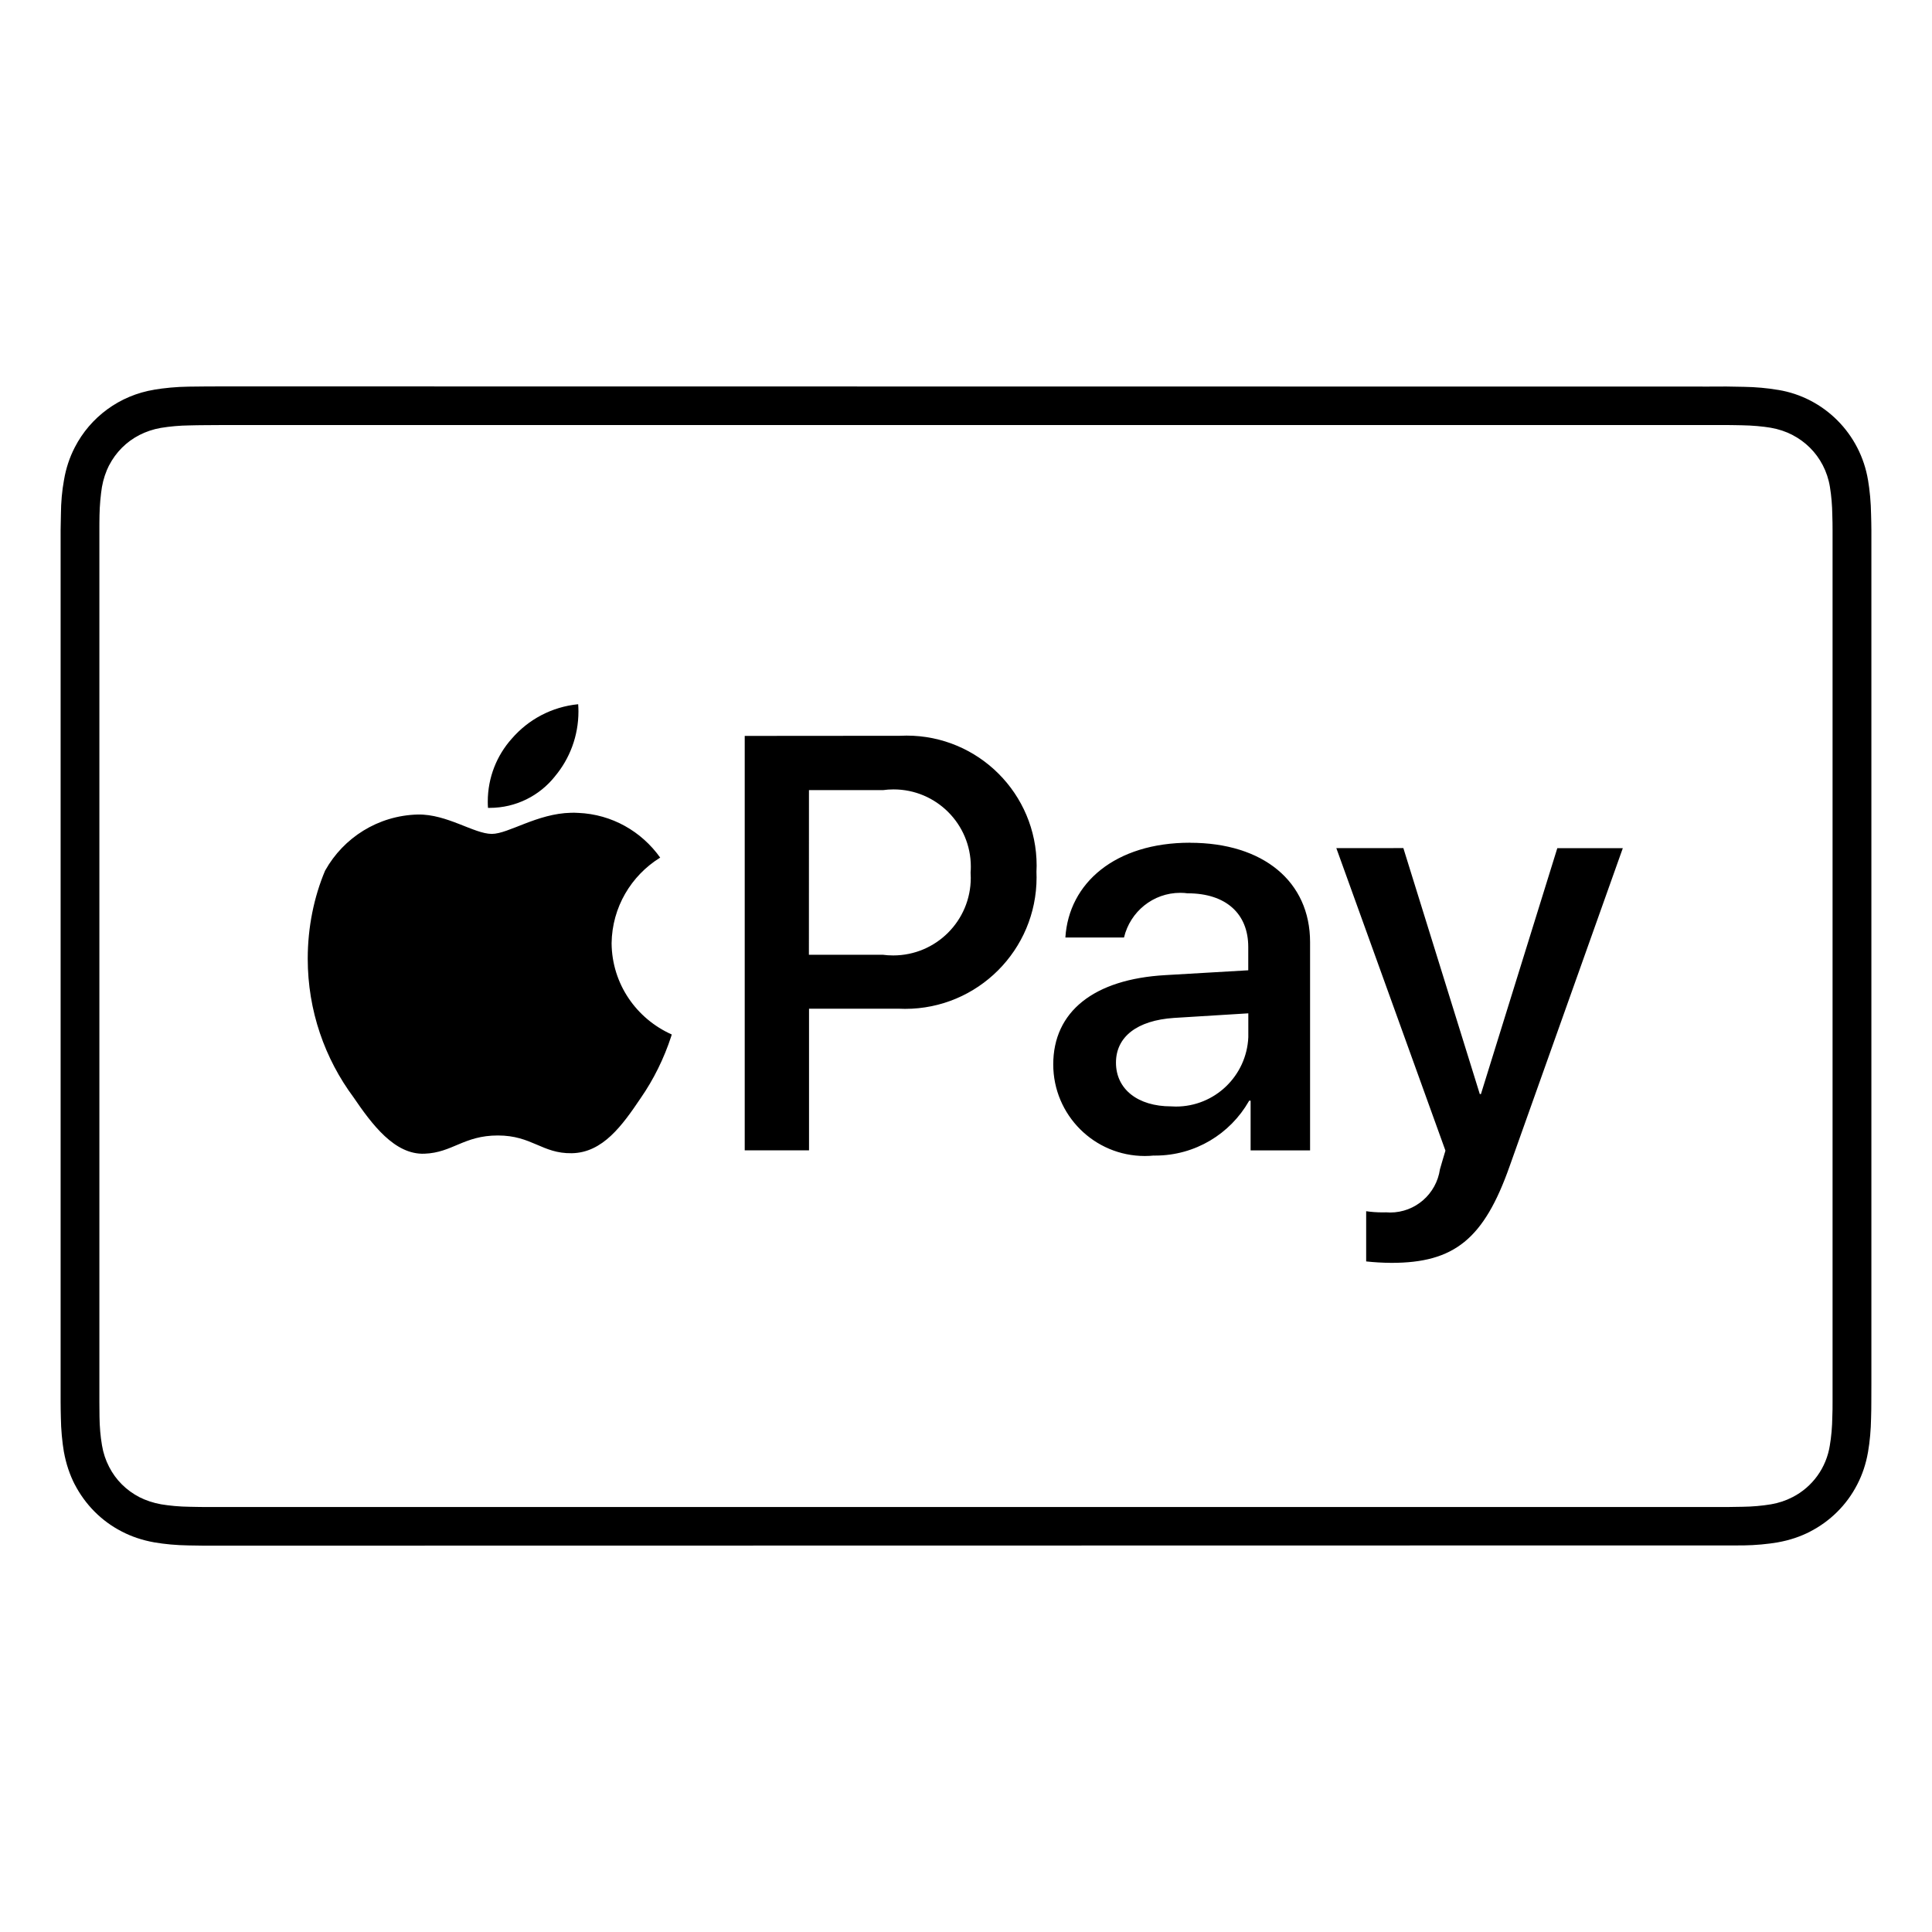
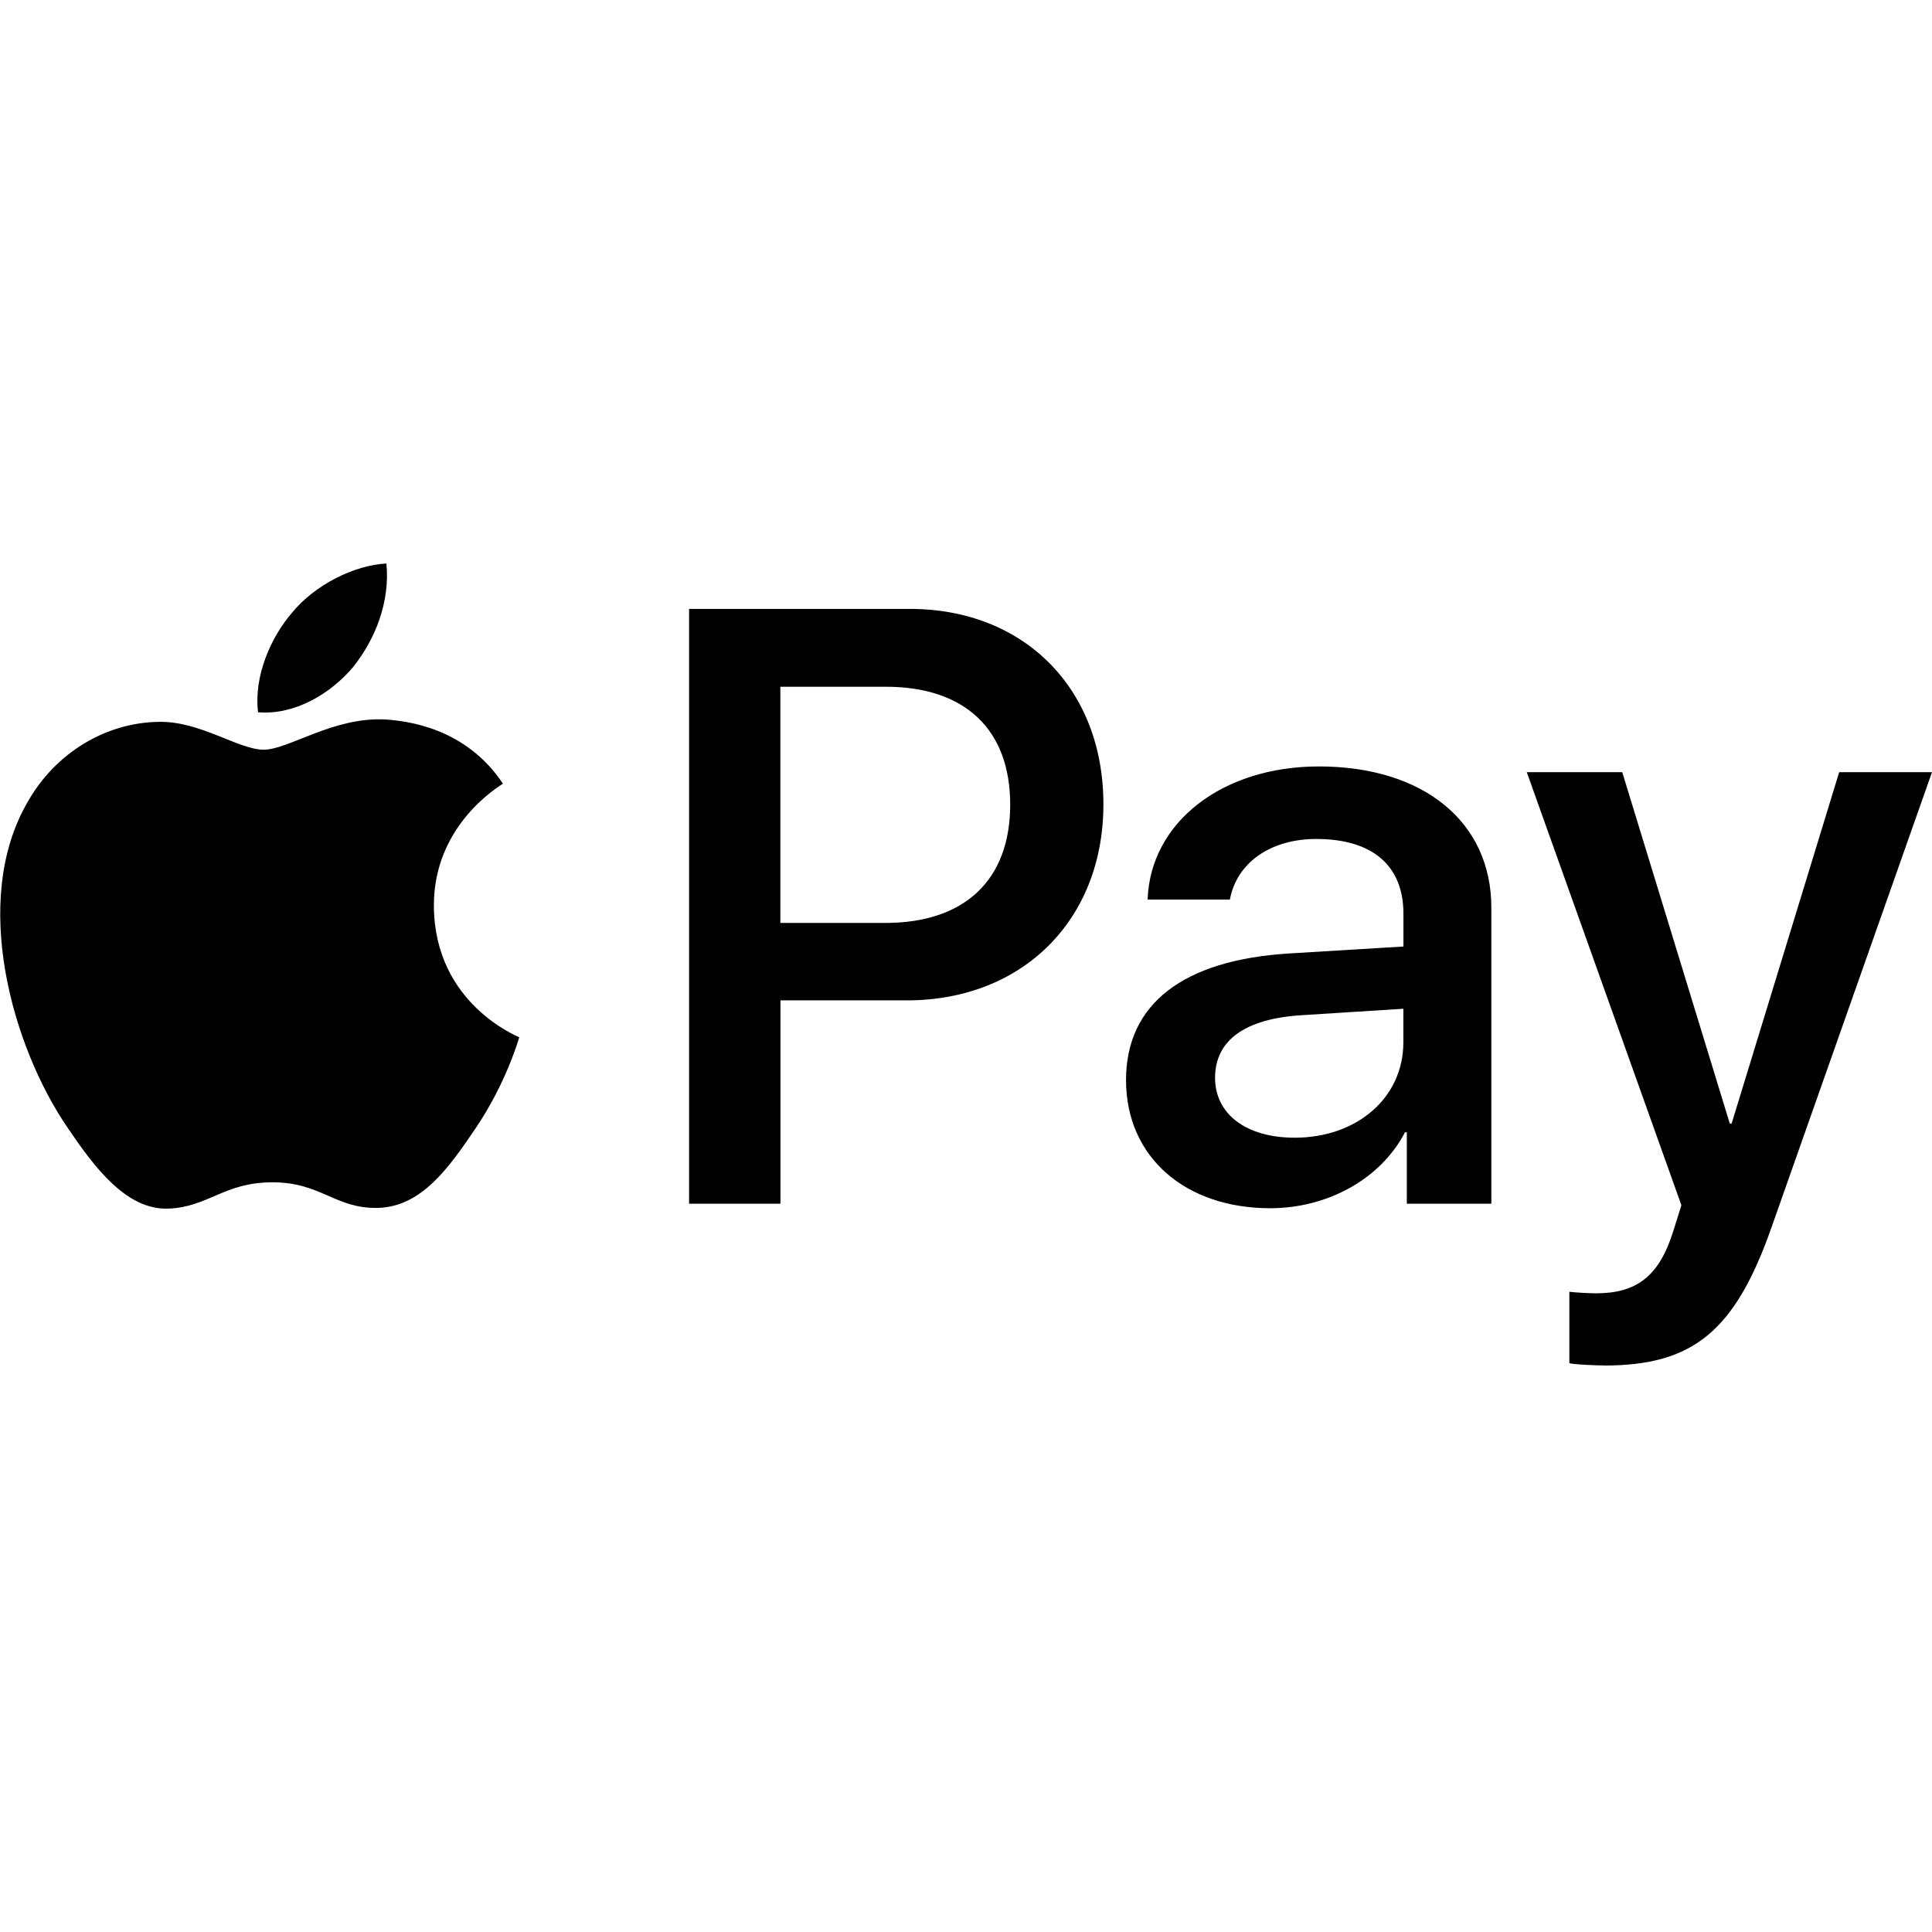
- <svg xmlns="http://www.w3.org/2000/svg" fill="#000000" width="800px" height="800px" viewBox="0 0 32 32" version="1.1">
-   <path d="M20.676 16.784v0.395c-0.028 0.64-0.554 1.149-1.199 1.149-0.028 0-0.057-0.001-0.084-0.003l0.004 0c-0.552 0-0.913-0.285-0.913-0.724 0-0.427 0.347-0.7 0.961-0.741zM22.134 14.048l1.807 5.010c0 0.004-0.091 0.3-0.091 0.309-0.059 0.407-0.406 0.716-0.825 0.716-0.022 0-0.045-0.001-0.067-0.003l0.003 0c-0.017 0.001-0.038 0.001-0.059 0.001-0.097 0-0.192-0.007-0.285-0.021l0.011 0.001v0.832c0.125 0.014 0.27 0.023 0.417 0.024h0.001c1.037 0 1.532-0.39 1.959-1.603l1.874-5.266h-1.085l-1.265 4.073h-0.019l-1.266-4.074zM19.71 13.958c-1.237 0-2.007 0.666-2.064 1.57h0.971c0.102-0.427 0.481-0.74 0.932-0.74 0.044 0 0.086 0.003 0.128 0.009l-0.005-0.001c0.627 0 1.003 0.332 1.003 0.889v0.386l-1.371 0.080c-1.188 0.067-1.859 0.605-1.859 1.48 0.001 0.837 0.679 1.516 1.517 1.516 0.052 0 0.104-0.003 0.154-0.008l-0.006 0.001c0.007 0 0.016 0 0.024 0 0.664 0 1.243-0.362 1.551-0.9l0.005-0.009h0.024v0.823h0.985v-3.449c-0-1.003-0.775-1.646-1.988-1.646zM9.458 13.462c-0.562 0.012-1.037 0.35-1.312 0.35-0.294 0-0.741-0.33-1.226-0.321-0.66 0.017-1.23 0.385-1.532 0.924l-0.005 0.009c-0.181 0.43-0.286 0.931-0.286 1.455 0 0.861 0.283 1.656 0.76 2.298l-0.007-0.010c0.311 0.457 0.686 0.961 1.18 0.942 0.466-0.017 0.65-0.302 1.216-0.302 0.567 0 0.732 0.302 1.225 0.294 0.512-0.009 0.834-0.457 1.143-0.916 0.209-0.302 0.383-0.65 0.504-1.022l0.008-0.029c-0.587-0.262-0.99-0.839-0.996-1.51v-0.001c0.008-0.597 0.325-1.119 0.798-1.414l0.007-0.004c-0.308-0.433-0.799-0.718-1.358-0.741l-0.004-0q-0.057-0.004-0.115-0.002zM13.399 13.087h1.227c0.052-0.008 0.113-0.012 0.174-0.012 0.707 0 1.28 0.573 1.28 1.28 0 0.033-0.001 0.065-0.004 0.097l0-0.004c0.002 0.027 0.003 0.059 0.003 0.092 0 0.71-0.575 1.285-1.285 1.285-0.061 0-0.121-0.004-0.18-0.012l0.007 0.001h-1.223zM12.335 12.189v6.864h1.065v-2.346h1.474c0.035 0.002 0.076 0.003 0.117 0.003 1.203 0 2.178-0.975 2.178-2.178 0-0.032-0.001-0.063-0.002-0.094l0 0.004c0.002-0.031 0.003-0.068 0.003-0.104 0-1.19-0.964-2.154-2.154-2.154-0.038 0-0.076 0.001-0.113 0.003l0.005-0zM9.577 11.664c-0.442 0.044-0.827 0.255-1.098 0.568l-0.002 0.002c-0.247 0.276-0.398 0.642-0.398 1.044 0 0.036 0.001 0.073 0.004 0.108l-0-0.005c0.008 0 0.017 0 0.026 0 0.438 0 0.828-0.203 1.081-0.52l0.002-0.003c0.242-0.289 0.389-0.665 0.389-1.075 0-0.042-0.002-0.083-0.005-0.124l0 0.005zM3.691 7.040h24.92c0.082 0 0.164 0.003 0.246 0.004 0.168 0.003 0.33 0.017 0.488 0.043l-0.020-0.003c0.134 0.023 0.255 0.064 0.366 0.121l-0.007-0.003c0.22 0.113 0.395 0.288 0.506 0.502l0.003 0.006c0.054 0.104 0.095 0.225 0.116 0.353l0.001 0.007c0.023 0.139 0.037 0.301 0.039 0.466v0.002c0.003 0.081 0.004 0.162 0.004 0.246v14.436c0 0.081 0 0.162-0.004 0.245-0.002 0.167-0.016 0.329-0.043 0.487l0.003-0.018c-0.058 0.381-0.293 0.696-0.618 0.863l-0.007 0.003c-0.103 0.054-0.223 0.094-0.35 0.116l-0.007 0.001c-0.139 0.023-0.3 0.038-0.464 0.040l-0.002 0-0.25 0.004h-25.225c-0.082 0-0.166-0.003-0.245-0.004-0.167-0.002-0.329-0.017-0.487-0.043l0.019 0.003c-0.135-0.024-0.256-0.065-0.368-0.121l0.007 0.003c-0.22-0.113-0.395-0.288-0.504-0.502l-0.003-0.006c-0.054-0.104-0.095-0.225-0.116-0.353l-0.001-0.007c-0.024-0.139-0.038-0.3-0.040-0.464l-0-0.002q-0.002-0.123-0.002-0.246v-14.436c0-0.081 0-0.164 0.002-0.246 0.003-0.168 0.018-0.33 0.043-0.489l-0.003 0.020c0.024-0.135 0.065-0.255 0.121-0.366l-0.003 0.008c0.113-0.22 0.288-0.394 0.502-0.504l0.006-0.003c0.104-0.053 0.224-0.094 0.351-0.116l0.008-0.001c0.139-0.023 0.301-0.038 0.466-0.040l0.002-0c0.081-0.003 0.164-0.003 0.245-0.004zM3.691 6.4q-0.284 0-0.567 0.004c-0.202 0.003-0.397 0.021-0.588 0.053l0.023-0.003c-0.582 0.094-1.064 0.457-1.32 0.955l-0.005 0.010c-0.080 0.156-0.141 0.336-0.173 0.526l-0.002 0.011c-0.031 0.168-0.049 0.363-0.050 0.561v0.001q-0.004 0.131-0.005 0.261v14.442c0 0.087 0.002 0.172 0.004 0.259 0.003 0.201 0.021 0.397 0.053 0.587l-0.003-0.022c0.036 0.201 0.097 0.381 0.182 0.547l-0.005-0.011c0.176 0.341 0.446 0.612 0.777 0.783l0.010 0.005c0.155 0.081 0.336 0.142 0.526 0.176l0.011 0.002c0.168 0.029 0.362 0.047 0.56 0.050l0.002 0 0.26 0.004 25.494-0.004c0.201-0.003 0.397-0.021 0.587-0.053l-0.022 0.003c0.201-0.035 0.38-0.096 0.546-0.181l-0.011 0.005c0.342-0.175 0.613-0.447 0.784-0.778l0.005-0.010c0.081-0.156 0.142-0.336 0.175-0.526l0.002-0.011c0.029-0.168 0.047-0.362 0.050-0.56l0-0.002c0.003-0.087 0.004-0.172 0.004-0.26l0.001-0.307v-14.136c0-0.087-0.003-0.172-0.005-0.259-0.003-0.201-0.021-0.397-0.053-0.587l0.003 0.022c-0.126-0.772-0.727-1.374-1.489-1.499l-0.010-0.001c-0.168-0.029-0.363-0.047-0.562-0.050l-0.003-0q-0.283-0.008-0.566-0.004z" />
+ <svg xmlns="http://www.w3.org/2000/svg" fill="#000000" width="800px" height="800px" viewBox="0 0 24 24" role="img">
+   <path d="M4.388 8.284c-.282.337-.732.602-1.182.564-.056-.455.164-.938.422-1.237C3.91 7.265 4.402 7.02 4.8 7c.047.474-.136.938-.412 1.284zm.407.654c-.651-.038-1.21.375-1.518.375-.315 0-.788-.356-1.304-.346-.67.01-1.293.393-1.635 1.005C-.366 11.194.155 13.005.834 14c.333.493.732 1.033 1.257 1.014.496-.019.693-.327 1.293-.327.605 0 .778.327 1.304.318.543-.01.885-.493 1.218-.986.38-.56.535-1.104.544-1.133-.01-.01-1.05-.412-1.06-1.625-.009-1.015.82-1.498.858-1.526-.468-.702-1.2-.778-1.453-.797zM8.56 7.564v7.389h1.135v-2.526h1.57c1.434 0 2.442-.996 2.442-2.436 0-1.441-.989-2.427-2.404-2.427H8.559zm1.135.967h1.308c.984 0 1.546.53 1.546 1.464 0 .934-.562 1.47-1.551 1.47H9.694V8.53zm6.084 6.478c.713 0 1.374-.364 1.674-.943h.023v.887h1.05v-3.678c0-1.066-.844-1.754-2.142-1.754-1.205 0-2.095.697-2.128 1.654h1.022c.084-.455.501-.753 1.073-.753.694 0 1.083.327 1.083.929v.407l-1.416.086c-1.317.08-2.03.625-2.03 1.573 0 .957.736 1.592 1.791 1.592zm.305-.876c-.605 0-.99-.294-.99-.744 0-.465.371-.735 1.079-.778l1.26-.08v.417c0 .692-.58 1.185-1.35 1.185zm3.844 2.83c1.106 0 1.626-.427 2.08-1.721L24 9.592h-1.153l-1.336 4.365h-.023l-1.336-4.365h-1.186l1.921 5.38-.103.327c-.173.554-.454.767-.956.767-.089 0-.262-.01-.333-.019v.887c.066.019.347.028.432.028z" />
</svg>
